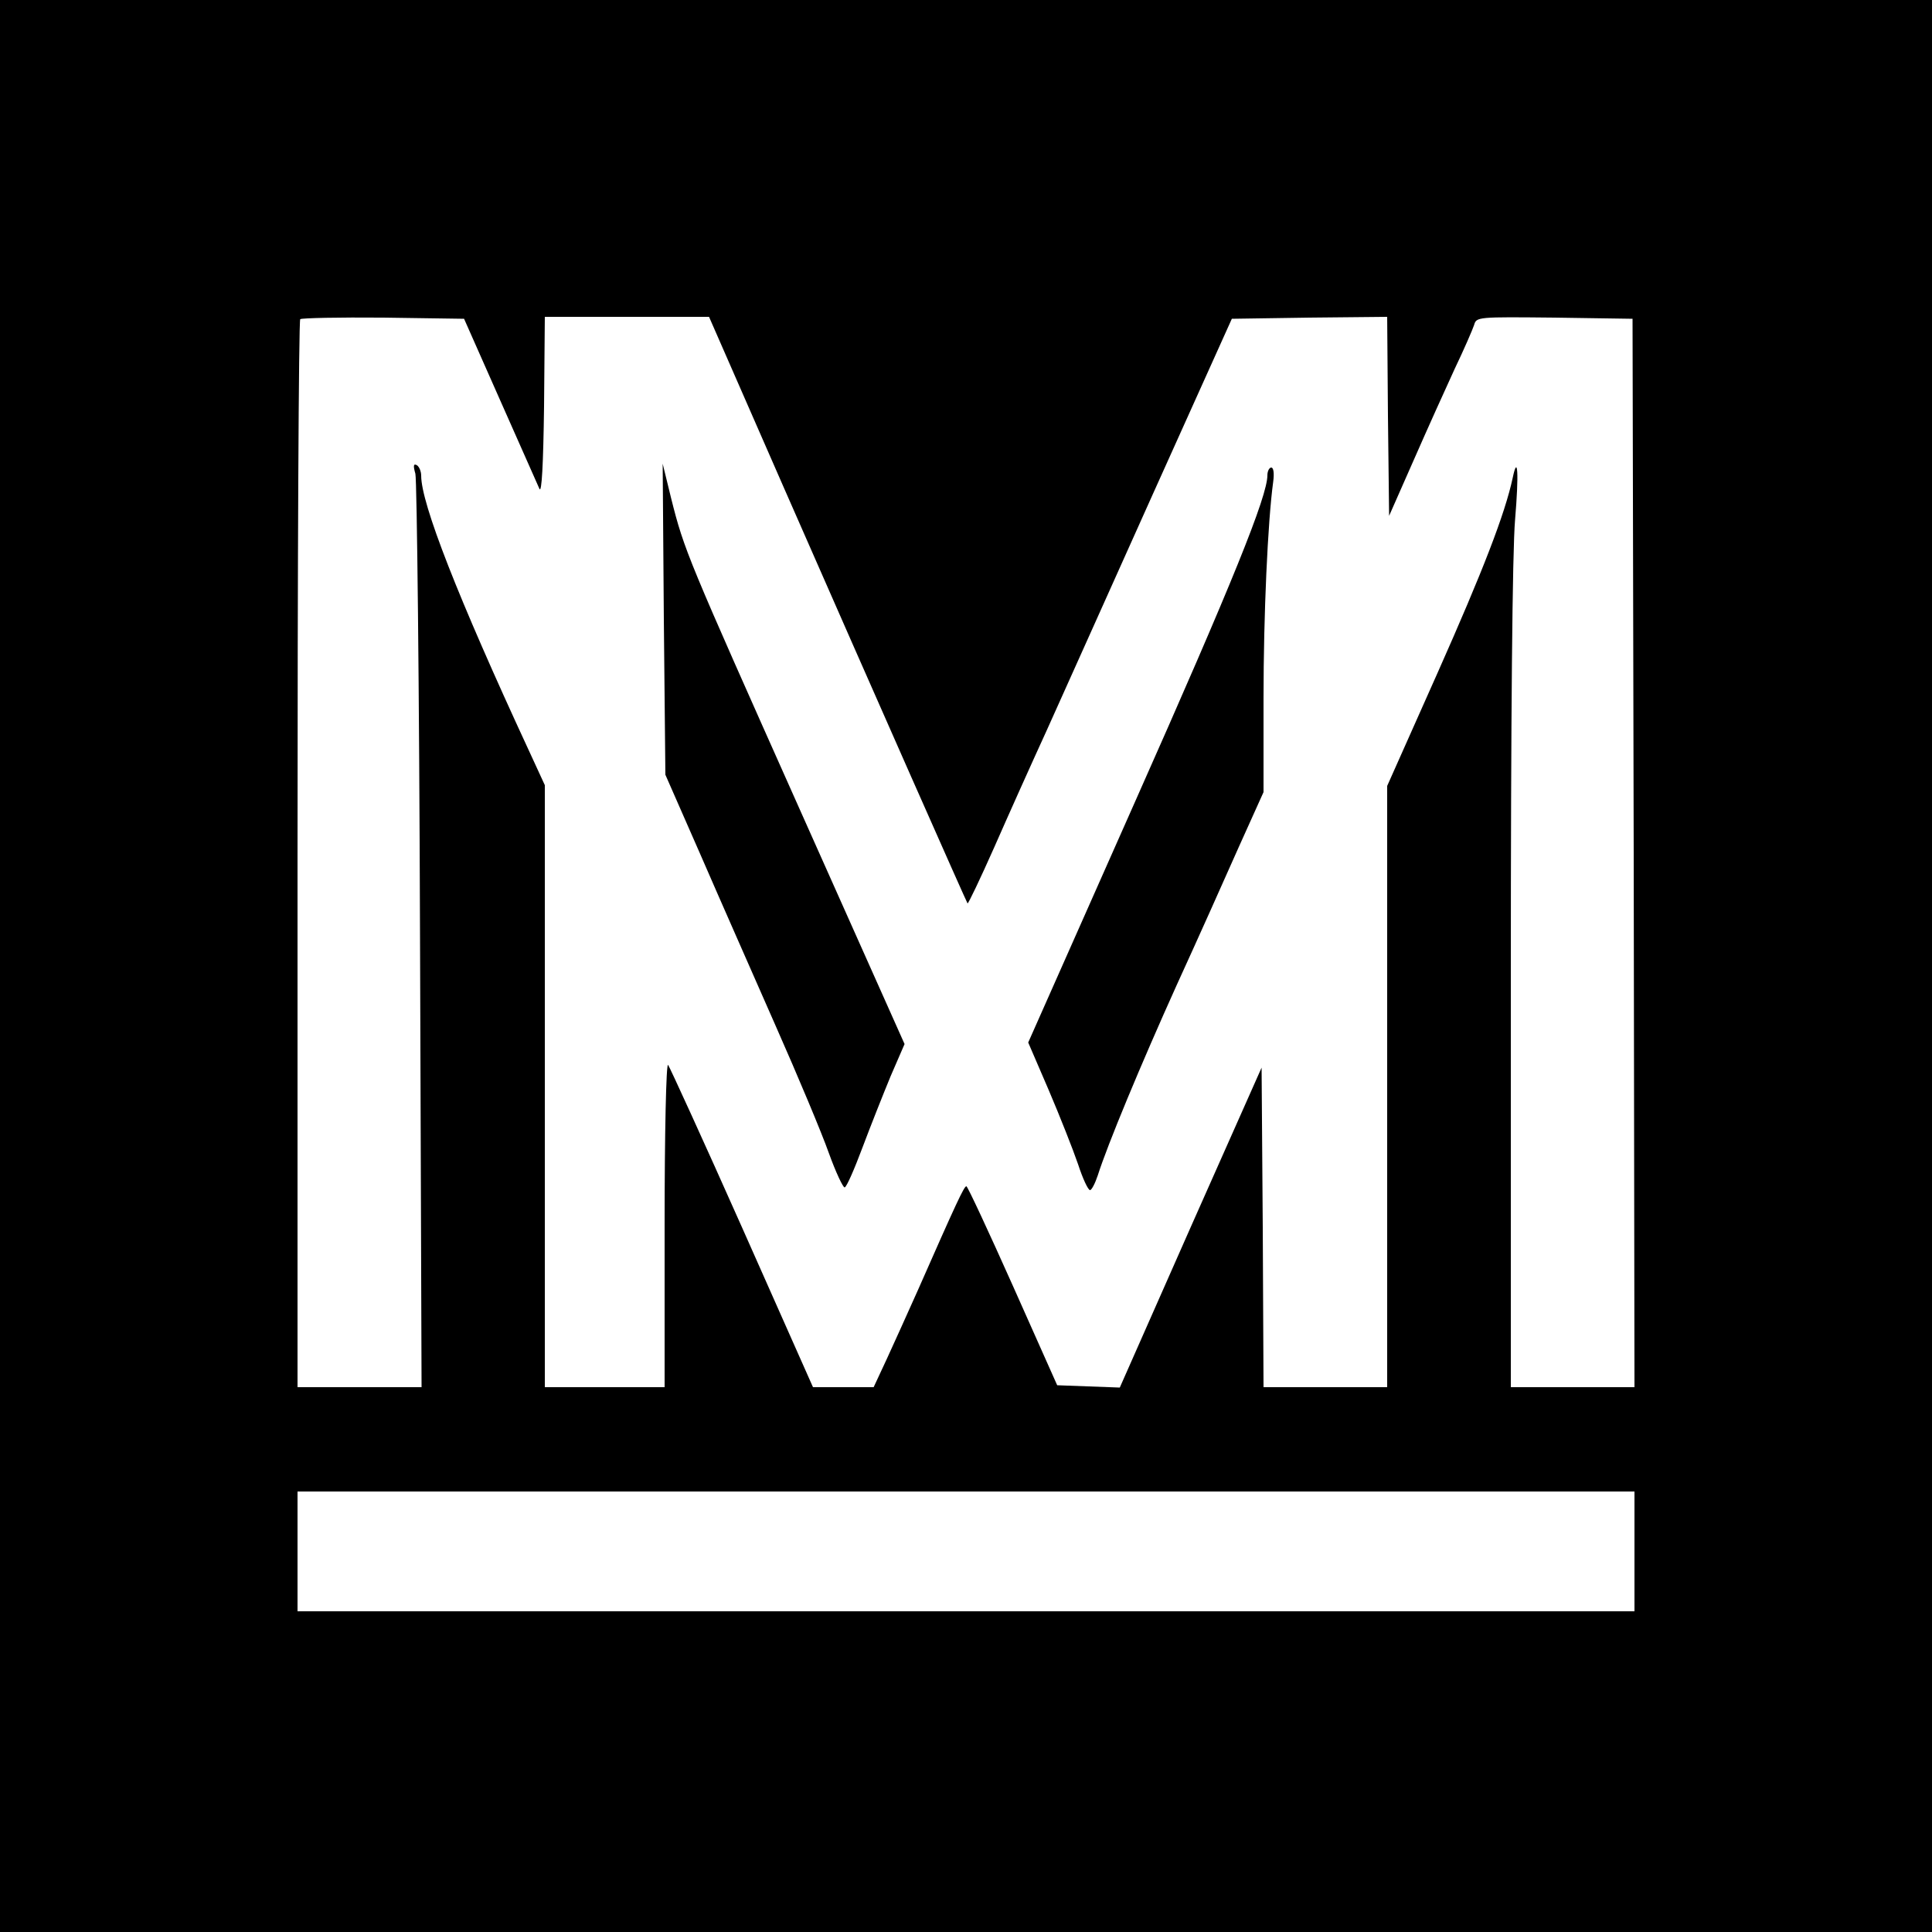
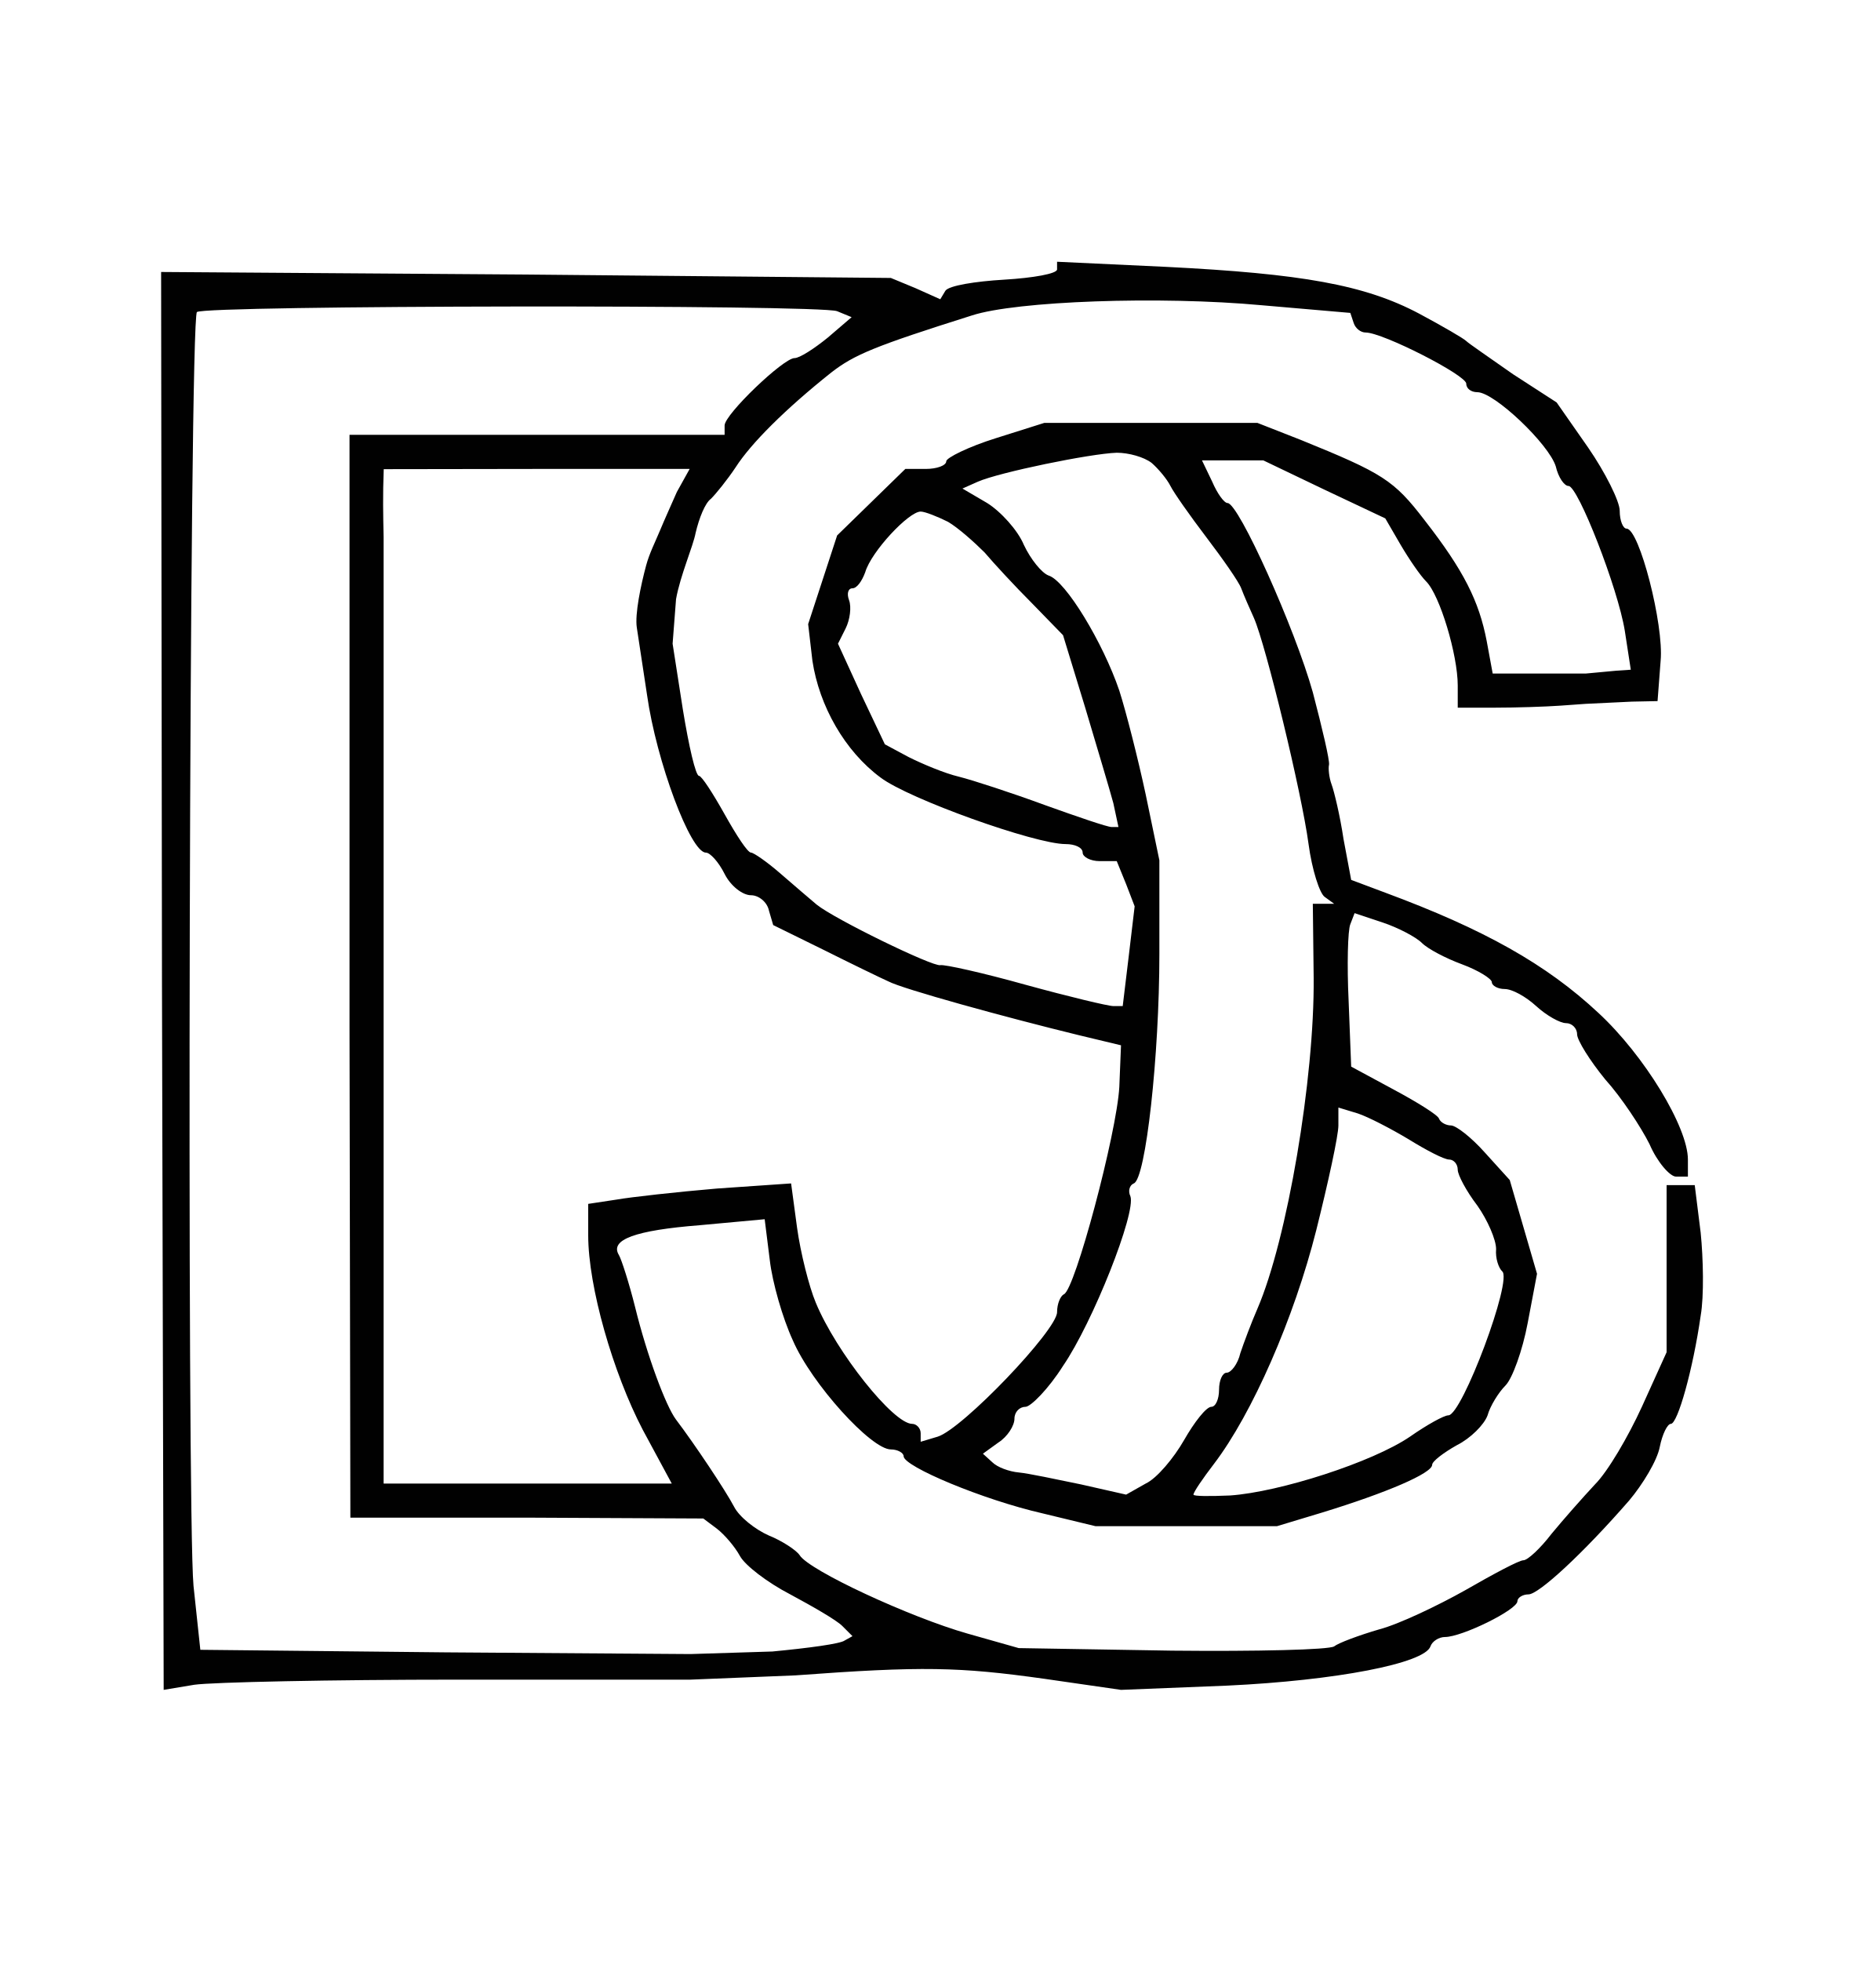
- <svg xmlns="http://www.w3.org/2000/svg" version="1.0" width="500pt" height="500pt" viewBox="0 0 500 500" preserveAspectRatio="xMidYMid meet">
-   <g transform="translate(0,500) scale(0.1,-0.1)" fill="#000000" stroke="none">
-     <path d="M0 2500 l0 -2500 2500 0 2500 0 0 2500 0 2500 -2500 0 -2500 0 0 -2500z m1294 1465 c51 -115 97 -219 102 -230 6 -13 10 63 12 213 l2 232 213 0 212 0 194 -443 c248 -565 472 -1071 475 -1075 2 -1 33 64 69 145 36 82 97 218 136 303 38 85 162 360 274 610 l205 455 201 3 201 2 2 -257 3 -258 64 145 c35 80 83 186 106 236 24 50 46 101 50 113 6 21 9 21 208 19 l202 -3 3 -1382 2 -1383 -160 0 -160 0 0 1059 c0 675 4 1106 11 1186 10 120 7 171 -6 109 -20 -94 -78 -243 -194 -504 l-131 -294 0 -778 0 -778 -160 0 -160 0 -2 414 -3 413 -184 -414 -183 -414 -81 3 -81 3 -115 258 c-63 141 -117 257 -120 257 -6 0 -26 -43 -126 -270 -26 -58 -62 -138 -80 -177 l-34 -73 -78 0 -79 0 -183 412 c-101 227 -188 417 -192 422 -5 6 -9 -178 -9 -412 l0 -422 -155 0 -155 0 0 779 0 779 -41 89 c-185 399 -279 640 -279 712 0 11 -5 23 -11 27 -9 5 -10 -1 -4 -22 4 -16 10 -554 12 -1196 l4 -1168 -160 0 -161 0 0 1378 c0 758 3 1382 7 1386 4 3 101 5 215 4 l209 -3 93 -210z m2936 -2980 l0 -155 -1730 0 -1730 0 0 155 0 155 1730 0 1730 0 0 -155z" />
-     <path d="M1718 3397 l4 -402 90 -205 c49 -113 137 -312 195 -444 58 -131 120 -279 138 -330 18 -50 37 -90 41 -89 5 1 25 47 46 103 21 56 54 139 73 185 l36 83 -272 609 c-291 652 -298 668 -332 803 l-22 90 3 -403z" />
-     <path d="M3280 3770 c0 -54 -90 -277 -343 -846 l-276 -622 53 -123 c29 -68 63 -154 76 -192 12 -37 26 -67 31 -67 4 0 13 17 20 38 25 79 111 286 204 492 54 118 126 279 161 358 l64 142 0 243 c0 217 11 458 25 560 3 22 1 37 -5 37 -5 0 -10 -9 -10 -20z" />
+ <svg xmlns="http://www.w3.org/2000/svg" width="220pt" height="230pt" viewBox="0 0 220 230" version="1.1" id="svg11831">
+   <defs id="defs11835" />
+   <g transform="translate(0,230) scale(0.1,-0.1)" fill="#010101" stroke="none" id="g6369">
+     <path d="m 1240,1984 c 0,-5 -28,-10 -62,-12 -34,-2 -65,-7 -69,-13 l -6,-10 -29,13 -29,12 -428,4 -428,3 1,-831 2,-832 36,6 c 21,3 160,6 310,6 h 272 v 15 15 l -287,2 -288,3 -8,75 c -8,85 -5,1485 4,1494 8,8 731,9 751,1 l 17,-7 -28,-24 c -16,-13 -33,-24 -39,-24 -13,0 -82,-66 -82,-79 v -11 H 630 410 v -25 -95 h 20 20 c -0.563,27.058 -1.051,48.214 0.128,79.733 L 630,1750 h 179 l -15,-27 c -7,-16 -13.734,-30.637 -20.193,-46.129 C 768.305,1663.675 761.724,1650.803 758,1637 c -6.409,-23.759 -13.371,-57.391 -11,-73 l 12,-79 c 11,-78 51,-185 69,-185 5,0 15,-11 22,-25 7,-14 21,-25 31,-25 9,0 19,-8 21,-18 l 5,-17 59,-29 c 32,-16 67,-33 76,-37 17,-9 137,-42 223,-63 l 50,-12 -2,-49 c -3,-54 -52,-238 -65,-243 -4,-2 -8,-11 -8,-21 0,-21 -111,-137 -140,-146 l -20,-6 v 10 c 0,6 -5,11 -10,11 -22,0 -89,84 -113,142 -8,19 -18,59 -22,88 l -7,52 -87,-6 C 794,902 740,896 723,893 l -33,-5 v -37 c 0,-60 29,-161 64,-228 l 34,-63 H 619 450 v 555 555 h -20 -20 v -575 l 1,-575 h 207 l 207,-1 16,-12 c 9,-7 21,-21 27,-32 6,-11 32,-31 59,-45 26,-14 54,-30 61,-37 l 12,-12 -9,-5 c -5,-4 -43,-9 -85,-13 l -96,-3 v -15 -15 l 123,5 c 149,11 192,10 292,-4 l 90,-13 125,5 c 127,6 231,26 238,46 2,6 10,11 17,11 20,0 85,32 85,42 0,4 6,8 13,8 12,0 64,48 118,110 16,19 33,47 36,63 3,15 9,27 13,27 8,0 26,64 35,127 4,23 3,67 0,97 l -7,56 h -17 -16 v -98 -98 l -29,-64 c -16,-35 -40,-76 -55,-91 -14,-15 -37,-41 -51,-58 -13,-17 -28,-31 -33,-31 -5,0 -35,-16 -68,-35 -32,-18 -78,-40 -101,-46 -24,-7 -48,-16 -53,-20 -6,-4 -91,-6 -190,-5 l -180,3 -60,17 c -67,19 -186,74 -197,92 -4,6 -21,17 -36,23 -16,7 -35,22 -41,34 -10,19 -46,73 -68,102 -12,16 -34,75 -48,132 -7,28 -16,56 -19,61 -11,18 19,29 95,35 l 76,7 6,-48 c 3,-26 15,-68 27,-94 22,-51 92,-128 115,-128 8,0 15,-4 15,-8 0,-12 93,-51 163,-67 l 62,-15 h 106 107 l 53,16 c 75,23 129,46 129,56 0,4 13,14 29,23 16,8 32,24 36,35 3,11 13,27 21,35 8,8 20,41 26,73 l 11,58 -16,55 -16,55 -29,32 c -16,18 -34,32 -40,32 -5,0 -12,3 -14,8 -1,4 -25,19 -53,34 l -50,27 -3,77 c -2,42 -1,83 2,90 l 5,13 33,-11 c 18,-6 39,-17 46,-24 7,-7 28,-18 47,-25 19,-7 35,-17 35,-21 0,-4 7,-8 15,-8 9,0 25,-9 37,-20 12,-11 28,-20 35,-20 7,0 13,-6 13,-13 0,-7 15,-31 33,-53 19,-21 42,-56 52,-76 9,-21 24,-38 31,-38 h 14 v 20 c 0,38 -51,122 -105,172 -61,57 -134,98 -250,141 l -40,15 -9,48 c -4,27 -11,56 -14,64 -3,8 -4,19 -3,23 1,5 -8,43 -19,85 -21,75 -87,222 -100,222 -4,0 -12,11 -18,25 l -12,25 h 36 36 l 71,-34 72,-34 18,-31 c 10,-17 23,-36 30,-43 16,-16 37,-86 37,-122 v -26 h 44 c 24,0 58.999,1.116 76.218,2.346 L 1860,1474.475 V 1496 v 14 h -55 -54 l -7,38 c -9,47 -27,83 -73,142 -36,47 -49,55 -145,94 l -51,20 h -125 -125 l -57,-18 c -32,-10 -58,-23 -58,-27 0,-5 -11,-9 -24,-9 h -24 l -40,-39 -40,-39 -17,-52 -17,-52 5,-43 c 8,-53 38,-106 80,-137 33,-25 181,-78 217,-78 11,0 20,-4 20,-10 0,-5 9,-10 20,-10 h 20 l 11,-27 10,-26 -7,-59 -7,-58 h -11 c -6,0 -52,11 -103,25 -50,14 -95,24 -100,23 -9,-2 -124,54 -145,71 -7,6 -26,22 -42,36 -16,14 -32,25 -35,25 -4,0 -17,20 -31,45 -14,25 -27,45 -30,45 -4,0 -12,35 -19,78 l -12,77 4.033,52.322 c 5,28 19.967,61.678 22.967,77.677 4,17 11,35 18,40 6,6 19,22 29,37 18,28 58,68 112,111 27,21 51,31 165,67 52,17 221,23 340,12 l 104,-9 4,-12 c 2,-6 8,-11 14,-11 20,0 118,-50 118,-60 0,-6 6,-10 13,-10 20,0 84,-61 92,-87 3,-13 10,-23 15,-23 11,0 58,-120 66,-170 l 7,-45.48 -17.609,-1.218 L 1860,1510 v -14 -21.525 l 54.391,2.609 30,0.609 L 1948,1525 c 4,42 -25,155 -40,155 -4,0 -8,9 -8,21 0,11 -17,45 -37,74 l -37,53 -51,33 c -27,19 -52,36 -55,39 -3,3 -27,17 -55,32 -64,34 -138,47 -297,55 l -128,6 z m 111,-227 c 8,-7 18,-19 22,-27 4,-8 23,-35 42,-60 19,-25 38,-52 41,-60 3,-8 10,-24 15,-35 14,-32 56,-205 64,-265 4,-30 13,-58 19,-62 l 11,-8 h -13 -12 l 1,-87 c 1,-118 -31,-307 -66,-388 -7,-16 -16,-40 -20,-52 -3,-13 -11,-23 -16,-23 -5,0 -9,-9 -9,-20 0,-11 -4,-20 -9,-20 -6,0 -20,-18 -32,-39 -12,-21 -32,-45 -45,-51 l -23,-13 -53,12 c -29,6 -62,13 -73,14 -11,1 -25,6 -31,12 l -11,10 18,13 c 11,7 19,20 19,28 0,8 6,14 13,14 6,0 27,21 44,48 35,51 86,180 79,199 -3,6 -1,13 4,15 14,5 30,150 30,269 v 110 l -16,77 c -9,42 -23,97 -31,122 -19,56 -63,129 -83,135 -8,3 -21,19 -29,36 -7,17 -27,39 -43,49 l -29,17 18,8 c 25,11 132,33 163,34 14,0 32,-5 41,-12 z m -239,-69 c 12,-7 31,-24 43,-36 11,-13 36,-40 56,-60 l 36,-37 26,-85 c 14,-47 29,-97 33,-112 l 6,-28 h -8 c -5,0 -40,12 -79,26 -38,14 -84,29 -100,33 -17,4 -43,15 -59,23 l -28,15 -28,59 -27,59 9,18 c 5,10 7,25 4,33 -3,8 -1,14 4,14 5,0 11,8 15,19 7,24 51,71 65,71 5,0 20,-6 32,-12 z m 540,-724 c 21,-13 42,-24 48,-24 5,0 10,-5 10,-12 0,-6 10,-25 23,-42 12,-17 22,-40 22,-51 -1,-11 3,-22 7,-26 13,-9 -47,-169 -63,-169 -5,0 -25,-11 -45,-25 -44,-30 -153,-65 -211,-69 -24,-1 -43,-1 -43,1 0,3 11,19 24,36 45,59 94,171 120,274 14,56 26,111 26,123 v 21 l 23,-7 c 12,-4 39,-18 59,-30 z" id="path6367" />
  </g>
</svg>
